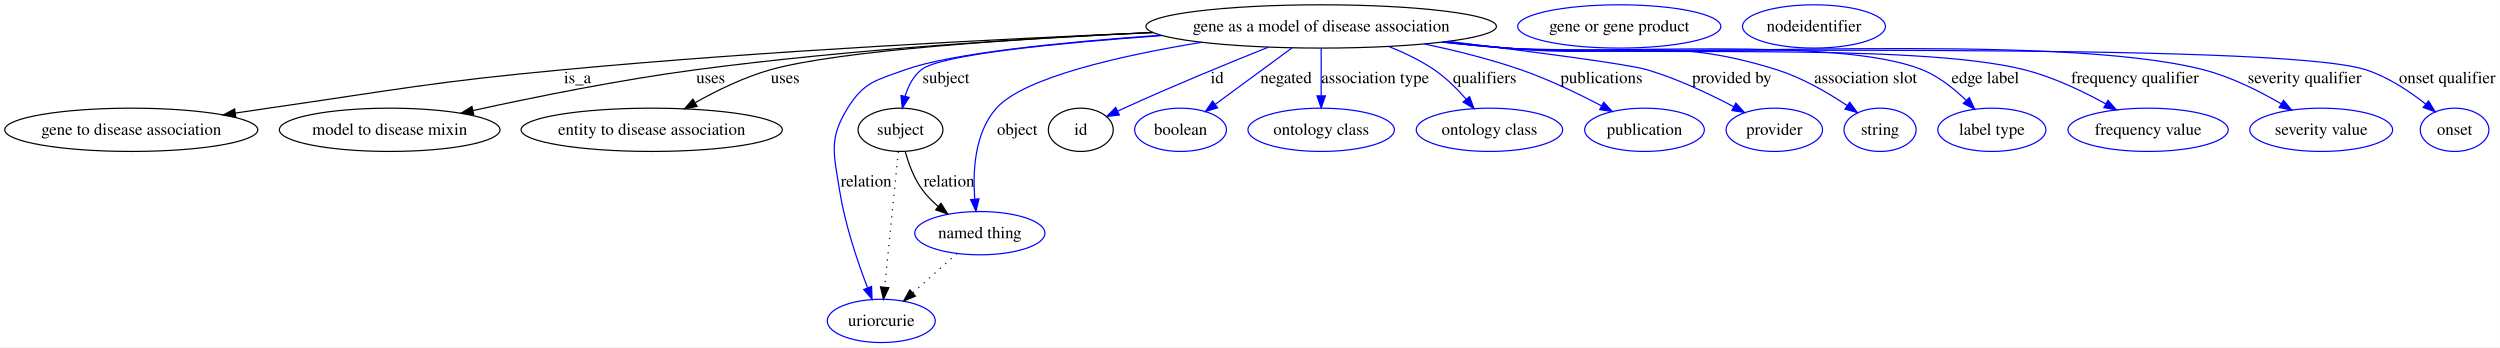
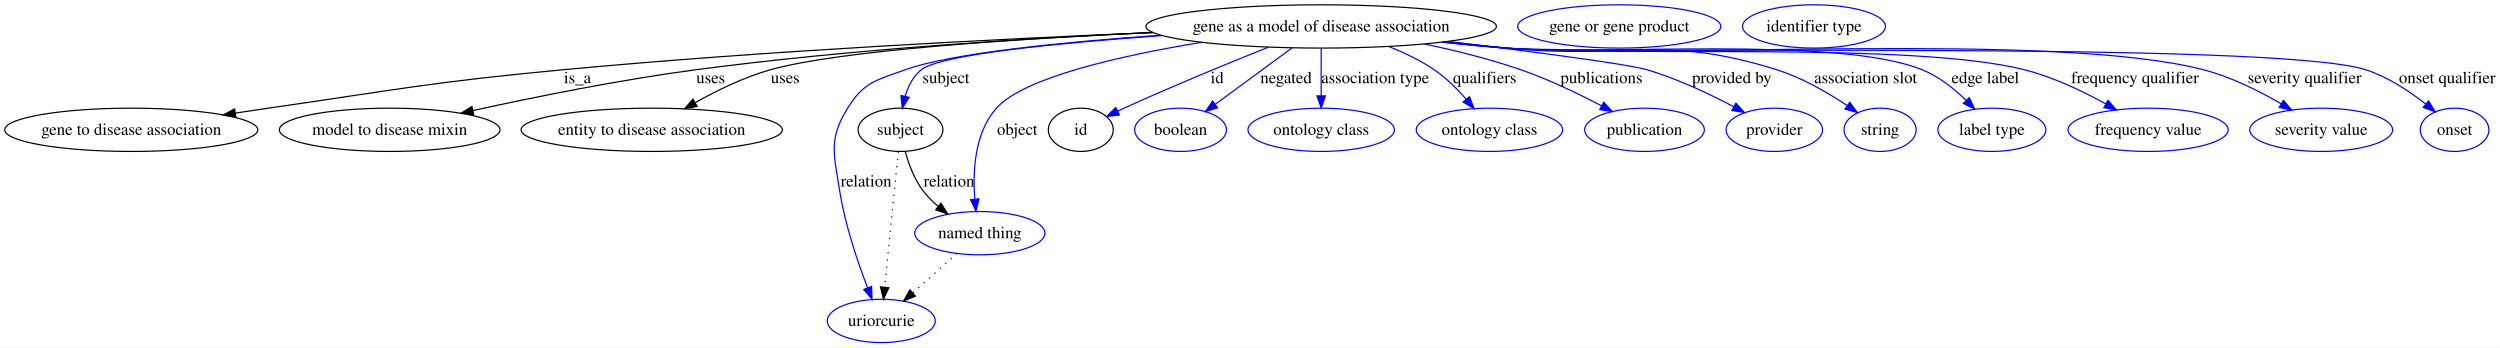
<svg xmlns="http://www.w3.org/2000/svg" width="2080pt" height="289pt" viewBox="0.00 0.00 2079.85 289.00">
  <g id="graph0" class="graph" transform="scale(1 1) rotate(0) translate(4 285)">
    <polygon fill="#ffffff" stroke="transparent" points="-4,4 -4,-285 2075.851,-285 2075.851,4 -4,4" />
    <g id="node1" class="node">
      <ellipse fill="none" stroke="#000000" cx="1095.144" cy="-263" rx="145.821" ry="18" />
      <text text-anchor="middle" x="1095.144" y="-258.8" font-family="Times,serif" font-size="14.00" fill="#000000">gene as a model of disease association</text>
    </g>
    <g id="node2" class="node">
      <ellipse fill="none" stroke="#000000" cx="105.144" cy="-177" rx="105.288" ry="18" />
      <text text-anchor="middle" x="105.144" y="-172.8" font-family="Times,serif" font-size="14.00" fill="#000000">gene to disease association</text>
    </g>
    <g id="edge1" class="edge">
      <path fill="none" stroke="#000000" d="M955.301,-257.93C827.379,-252.601 632.99,-242.763 464.592,-227 355.06,-216.747 328.03,-210.691 219.144,-195 210.26,-193.72 200.994,-192.336 191.752,-190.925" />
      <polygon fill="#000000" stroke="#000000" points="192.169,-187.448 181.753,-189.387 191.104,-194.367 192.169,-187.448" />
      <text text-anchor="middle" x="476.42" y="-215.8" font-family="Times,serif" font-size="14.00" fill="#000000">is_a</text>
    </g>
    <g id="node3" class="node">
      <ellipse fill="none" stroke="#000000" cx="320.144" cy="-177" rx="91.792" ry="18" />
      <text text-anchor="middle" x="320.144" y="-172.8" font-family="Times,serif" font-size="14.00" fill="#000000">model to disease mixin</text>
    </g>
    <g id="edge2" class="edge">
      <path fill="none" stroke="#000000" d="M955.045,-258.037C850.088,-253.173 703.127,-243.93 575.034,-227 511.746,-218.636 440.51,-204.233 389.469,-193.027" />
      <polygon fill="#000000" stroke="#000000" points="390.058,-189.573 379.538,-190.831 388.547,-196.408 390.058,-189.573" />
      <text text-anchor="middle" x="587.199" y="-215.8" font-family="Times,serif" font-size="14.00" fill="#000000">uses</text>
    </g>
    <g id="node4" class="node">
      <ellipse fill="none" stroke="#000000" cx="538.144" cy="-177" rx="108.68" ry="18" />
      <text text-anchor="middle" x="538.144" y="-172.8" font-family="Times,serif" font-size="14.00" fill="#000000">entity to disease association</text>
    </g>
    <g id="edge3" class="edge">
      <path fill="none" stroke="#000000" d="M955.314,-257.952C843.008,-252.796 694.839,-243.202 637.034,-227 615.265,-220.899 592.643,-209.863 574.539,-199.708" />
      <polygon fill="#000000" stroke="#000000" points="575.925,-196.467 565.512,-194.509 572.431,-202.533 575.925,-196.467" />
      <text text-anchor="middle" x="649.199" y="-215.8" font-family="Times,serif" font-size="14.00" fill="#000000">uses</text>
    </g>
    <g id="node5" class="node">
      <ellipse fill="none" stroke="#000000" cx="745.144" cy="-177" rx="35.313" ry="18" />
      <text text-anchor="middle" x="745.144" y="-172.8" font-family="Times,serif" font-size="14.00" fill="#000000">subject</text>
    </g>
    <g id="edge4" class="edge">
      <path fill="none" stroke="#0000ff" d="M962.851,-255.389C877.093,-249.311 778.452,-239.708 762.489,-227 755.64,-221.548 751.487,-213.23 748.972,-204.934" />
      <polygon fill="#0000ff" stroke="#0000ff" points="752.337,-203.954 746.644,-195.019 745.522,-205.554 752.337,-203.954" />
      <text text-anchor="middle" x="782.971" y="-215.8" font-family="Times,serif" font-size="14.00" fill="#000000">subject</text>
    </g>
    <g id="node7" class="node">
      <ellipse fill="none" stroke="#0000ff" cx="729.144" cy="-18" rx="44.942" ry="18" />
      <text text-anchor="middle" x="729.144" y="-13.8" font-family="Times,serif" font-size="14.00" fill="#000000">uriorcurie</text>
    </g>
    <g id="edge5" class="edge">
      <path fill="none" stroke="#0000ff" d="M961.578,-255.705C881.27,-250.04 787.425,-240.793 749.144,-227 725.022,-218.309 714.625,-216.809 701.144,-195 685.175,-169.166 689.716,-157.01 694.385,-127 698.814,-98.536 709.38,-67.339 717.709,-45.642" />
      <polygon fill="#0000ff" stroke="#0000ff" points="721.06,-46.683 721.464,-36.096 714.546,-44.121 721.06,-46.683" />
      <text text-anchor="middle" x="716.523" y="-129.8" font-family="Times,serif" font-size="14.00" fill="#000000">relation</text>
    </g>
    <g id="node8" class="node">
      <ellipse fill="none" stroke="#0000ff" cx="811.144" cy="-91" rx="54.139" ry="18" />
      <text text-anchor="middle" x="811.144" y="-86.8" font-family="Times,serif" font-size="14.00" fill="#000000">named thing</text>
    </g>
    <g id="edge6" class="edge">
      <path fill="none" stroke="#0000ff" d="M995.713,-249.808C928.428,-238.756 847.791,-220.638 824.937,-195 806.836,-174.695 805.161,-142.686 806.906,-119.539" />
      <polygon fill="#0000ff" stroke="#0000ff" points="810.419,-119.592 807.941,-109.29 803.454,-118.888 810.419,-119.592" />
      <text text-anchor="middle" x="842.247" y="-172.8" font-family="Times,serif" font-size="14.00" fill="#000000">object</text>
    </g>
    <g id="node9" class="node">
      <ellipse fill="none" stroke="#000000" cx="895.144" cy="-177" rx="27" ry="18" />
      <text text-anchor="middle" x="895.144" y="-172.8" font-family="Times,serif" font-size="14.00" fill="#000000">id</text>
    </g>
    <g id="edge7" class="edge">
      <path fill="none" stroke="#0000ff" d="M1051.276,-245.79C1018.037,-232.514 971.378,-213.372 931.144,-195 929.38,-194.195 927.576,-193.352 925.76,-192.49" />
      <polygon fill="#0000ff" stroke="#0000ff" points="927.25,-189.323 916.726,-188.101 924.191,-195.619 927.25,-189.323" />
      <text text-anchor="middle" x="1008.589" y="-215.8" font-family="Times,serif" font-size="14.00" fill="#000000">id</text>
    </g>
    <g id="node11" class="node">
      <ellipse fill="none" stroke="#0000ff" cx="978.144" cy="-177" rx="38.202" ry="18" />
      <text text-anchor="middle" x="978.144" y="-172.8" font-family="Times,serif" font-size="14.00" fill="#000000">boolean</text>
    </g>
    <g id="edge8" class="edge">
      <path fill="none" stroke="#0000ff" d="M1070.901,-245.181C1052.36,-231.552 1026.73,-212.713 1007.109,-198.291" />
      <polygon fill="#0000ff" stroke="#0000ff" points="1008.966,-195.312 998.836,-192.209 1004.821,-200.952 1008.966,-195.312" />
      <text text-anchor="middle" x="1065.909" y="-215.8" font-family="Times,serif" font-size="14.00" fill="#000000">negated</text>
    </g>
    <g id="node12" class="node">
      <ellipse fill="none" stroke="#0000ff" cx="1095.144" cy="-177" rx="60.905" ry="18" />
      <text text-anchor="middle" x="1095.144" y="-172.8" font-family="Times,serif" font-size="14.00" fill="#000000">ontology class</text>
    </g>
    <g id="edge9" class="edge">
      <path fill="none" stroke="#0000ff" d="M1095.144,-244.762C1095.144,-233.36 1095.144,-218.434 1095.144,-205.494" />
      <polygon fill="#0000ff" stroke="#0000ff" points="1098.644,-205.212 1095.144,-195.212 1091.644,-205.212 1098.644,-205.212" />
      <text text-anchor="middle" x="1140.049" y="-215.8" font-family="Times,serif" font-size="14.00" fill="#000000">association type</text>
    </g>
    <g id="node13" class="node">
      <ellipse fill="none" stroke="#0000ff" cx="1235.144" cy="-177" rx="60.905" ry="18" />
      <text text-anchor="middle" x="1235.144" y="-172.8" font-family="Times,serif" font-size="14.00" fill="#000000">ontology class</text>
    </g>
    <g id="edge10" class="edge">
      <path fill="none" stroke="#0000ff" d="M1151.433,-246.289C1164.398,-241.151 1177.722,-234.754 1189.144,-227 1199.007,-220.305 1208.251,-211.103 1215.829,-202.418" />
      <polygon fill="#0000ff" stroke="#0000ff" points="1218.571,-204.594 1222.289,-194.673 1213.195,-200.111 1218.571,-204.594" />
      <text text-anchor="middle" x="1231.196" y="-215.8" font-family="Times,serif" font-size="14.00" fill="#000000">qualifiers</text>
    </g>
    <g id="node14" class="node">
      <ellipse fill="none" stroke="#0000ff" cx="1364.144" cy="-177" rx="49.788" ry="18" />
      <text text-anchor="middle" x="1364.144" y="-172.8" font-family="Times,serif" font-size="14.00" fill="#000000">publication</text>
    </g>
    <g id="edge11" class="edge">
      <path fill="none" stroke="#0000ff" d="M1181.093,-248.427C1207.162,-242.926 1235.641,-235.814 1261.144,-227 1284.232,-219.021 1308.889,-207.18 1328.288,-197.025" />
      <polygon fill="#0000ff" stroke="#0000ff" points="1330.174,-199.985 1337.359,-192.198 1326.886,-193.806 1330.174,-199.985" />
      <text text-anchor="middle" x="1328.361" y="-215.8" font-family="Times,serif" font-size="14.00" fill="#000000">publications</text>
    </g>
    <g id="node15" class="node">
      <ellipse fill="none" stroke="#0000ff" cx="1472.144" cy="-177" rx="40.132" ry="18" />
      <text text-anchor="middle" x="1472.144" y="-172.8" font-family="Times,serif" font-size="14.00" fill="#000000">provider</text>
    </g>
    <g id="edge12" class="edge">
      <path fill="none" stroke="#0000ff" d="M1200.724,-250.549C1269.8,-242.13 1350.123,-231.718 1366.144,-227 1391.364,-219.572 1418.129,-206.905 1438.455,-196.179" />
      <polygon fill="#0000ff" stroke="#0000ff" points="1440.164,-199.234 1447.312,-191.414 1436.847,-193.07 1440.164,-199.234" />
      <text text-anchor="middle" x="1436.777" y="-215.8" font-family="Times,serif" font-size="14.00" fill="#000000">provided by</text>
    </g>
    <g id="node16" class="node">
      <ellipse fill="none" stroke="#0000ff" cx="1560.144" cy="-177" rx="30.003" ry="18" />
      <text text-anchor="middle" x="1560.144" y="-172.8" font-family="Times,serif" font-size="14.00" fill="#000000">string</text>
    </g>
    <g id="edge13" class="edge">
      <path fill="none" stroke="#0000ff" d="M1199.05,-250.331C1215.789,-248.441 1232.937,-246.595 1249.144,-245 1348.981,-235.175 1378.401,-256.956 1474.144,-227 1495.144,-220.43 1516.542,-208.015 1532.741,-197.2" />
      <polygon fill="#0000ff" stroke="#0000ff" points="1534.913,-199.954 1541.17,-191.404 1530.947,-194.186 1534.913,-199.954" />
      <text text-anchor="middle" x="1548.111" y="-215.8" font-family="Times,serif" font-size="14.00" fill="#000000">association slot</text>
    </g>
    <g id="node17" class="node">
      <ellipse fill="none" stroke="#0000ff" cx="1653.144" cy="-177" rx="44.96" ry="18" />
      <text text-anchor="middle" x="1653.144" y="-172.8" font-family="Times,serif" font-size="14.00" fill="#000000">label type</text>
    </g>
    <g id="edge14" class="edge">
      <path fill="none" stroke="#0000ff" d="M1197.355,-250.119C1214.622,-248.211 1232.38,-246.414 1249.144,-245 1325.864,-238.528 1523.693,-255.681 1595.144,-227 1608.908,-221.475 1621.691,-211.27 1631.733,-201.513" />
      <polygon fill="#0000ff" stroke="#0000ff" points="1634.368,-203.824 1638.85,-194.224 1629.359,-198.934 1634.368,-203.824" />
      <text text-anchor="middle" x="1647.711" y="-215.8" font-family="Times,serif" font-size="14.00" fill="#000000">edge label</text>
    </g>
    <g id="node18" class="node">
      <ellipse fill="none" stroke="#0000ff" cx="1783.144" cy="-177" rx="66.642" ry="18" />
      <text text-anchor="middle" x="1783.144" y="-172.8" font-family="Times,serif" font-size="14.00" fill="#000000">frequency value</text>
    </g>
    <g id="edge15" class="edge">
      <path fill="none" stroke="#0000ff" d="M1196.514,-250.063C1214.043,-248.137 1232.104,-246.35 1249.144,-245 1344.706,-237.43 1587.188,-250.422 1680.144,-227 1703.939,-221.004 1728.736,-209.164 1748.036,-198.511" />
      <polygon fill="#0000ff" stroke="#0000ff" points="1749.79,-201.54 1756.766,-193.566 1746.34,-195.449 1749.79,-201.54" />
      <text text-anchor="middle" x="1772.204" y="-215.8" font-family="Times,serif" font-size="14.00" fill="#000000">frequency qualifier</text>
    </g>
    <g id="node19" class="node">
      <ellipse fill="none" stroke="#0000ff" cx="1927.144" cy="-177" rx="59.425" ry="18" />
      <text text-anchor="middle" x="1927.144" y="-172.8" font-family="Times,serif" font-size="14.00" fill="#000000">severity value</text>
    </g>
    <g id="edge16" class="edge">
      <path fill="none" stroke="#0000ff" d="M1196.089,-249.953C1213.748,-248.028 1231.963,-246.268 1249.144,-245 1377.745,-235.506 1704.246,-259.078 1829.144,-227 1851.934,-221.147 1875.483,-209.349 1893.783,-198.683" />
      <polygon fill="#0000ff" stroke="#0000ff" points="1895.804,-201.552 1902.581,-193.408 1892.204,-195.549 1895.804,-201.552" />
      <text text-anchor="middle" x="1913.38" y="-215.8" font-family="Times,serif" font-size="14.00" fill="#000000">severity qualifier</text>
    </g>
    <g id="node20" class="node">
      <ellipse fill="none" stroke="#0000ff" cx="2038.144" cy="-177" rx="28.55" ry="18" />
      <text text-anchor="middle" x="2038.144" y="-172.8" font-family="Times,serif" font-size="14.00" fill="#000000">onset</text>
    </g>
    <g id="edge17" class="edge">
      <path fill="none" stroke="#0000ff" d="M1195.669,-249.913C1213.457,-247.979 1231.825,-246.228 1249.144,-245 1328.415,-239.381 1888.455,-251.22 1964.144,-227 1982.488,-221.13 2000.453,-209.184 2014.088,-198.441" />
      <polygon fill="#0000ff" stroke="#0000ff" points="2016.465,-201.018 2021.982,-191.972 2012.029,-195.603 2016.465,-201.018" />
      <text text-anchor="middle" x="2031.997" y="-215.8" font-family="Times,serif" font-size="14.00" fill="#000000">onset qualifier</text>
    </g>
    <g id="edge19" class="edge">
      <path fill="none" stroke="#000000" stroke-dasharray="1,5" d="M743.308,-158.761C740.536,-131.205 735.255,-78.735 731.984,-46.223" />
      <polygon fill="#000000" stroke="#000000" points="735.442,-45.626 730.958,-36.027 728.477,-46.327 735.442,-45.626" />
    </g>
    <g id="edge18" class="edge">
      <path fill="none" stroke="#000000" d="M749.119,-158.653C751.93,-148.616 756.457,-136.357 763.385,-127 767.027,-122.082 771.523,-117.52 776.287,-113.411" />
      <polygon fill="#000000" stroke="#000000" points="778.789,-115.894 784.455,-106.941 774.443,-110.407 778.789,-115.894" />
      <text text-anchor="middle" x="785.523" y="-129.8" font-family="Times,serif" font-size="14.00" fill="#000000">relation</text>
    </g>
    <g id="node6" class="node">
      <ellipse fill="none" stroke="#0000ff" cx="1343.144" cy="-263" rx="84.515" ry="18" />
      <text text-anchor="middle" x="1343.144" y="-258.8" font-family="Times,serif" font-size="14.00" fill="#000000">gene or gene product</text>
    </g>
    <g id="edge20" class="edge">
      <path fill="none" stroke="#000000" stroke-dasharray="1,5" d="M792.125,-74.069C781.181,-64.326 767.269,-51.941 755.306,-41.291" />
      <polygon fill="#000000" stroke="#000000" points="757.573,-38.623 747.777,-34.588 752.918,-43.851 757.573,-38.623" />
    </g>
    <g id="node10" class="node">
-       <ellipse fill="none" stroke="#0000ff" cx="1505.144" cy="-263" rx="59.451" ry="18" />
-       <text text-anchor="middle" x="1505.144" y="-258.8" font-family="Times,serif" font-size="14.00" fill="#000000">nodeidentifier</text>
+       <ellipse fill="none" stroke="#0000ff" cx="1505.144" cy="-263" rx="59.443" ry="18" />
+       <text text-anchor="middle" x="1505.144" y="-258.8" font-family="Times,serif" font-size="14.00" fill="#000000">identifier type</text>
    </g>
  </g>
</svg>
